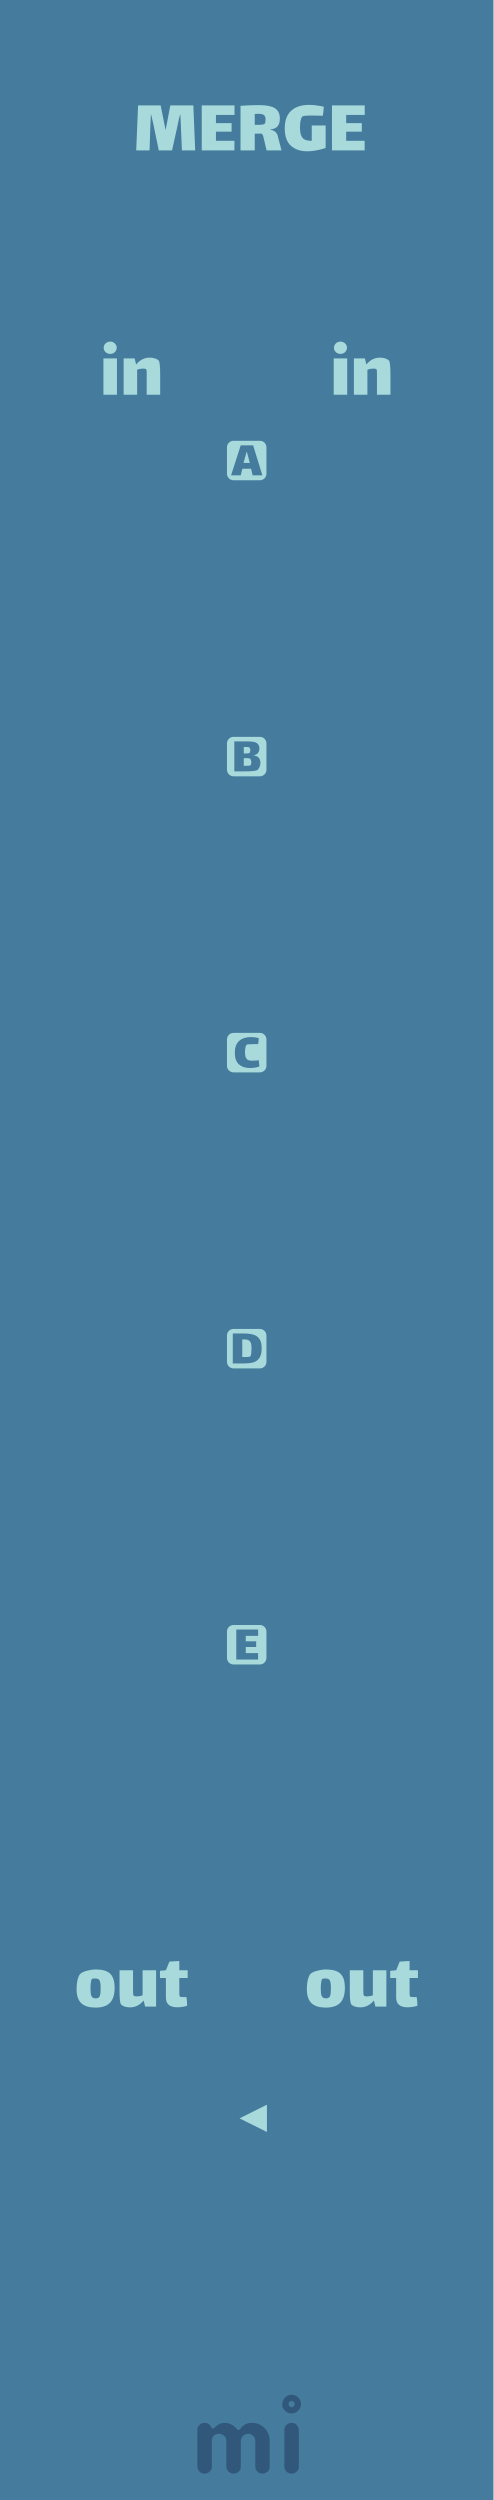
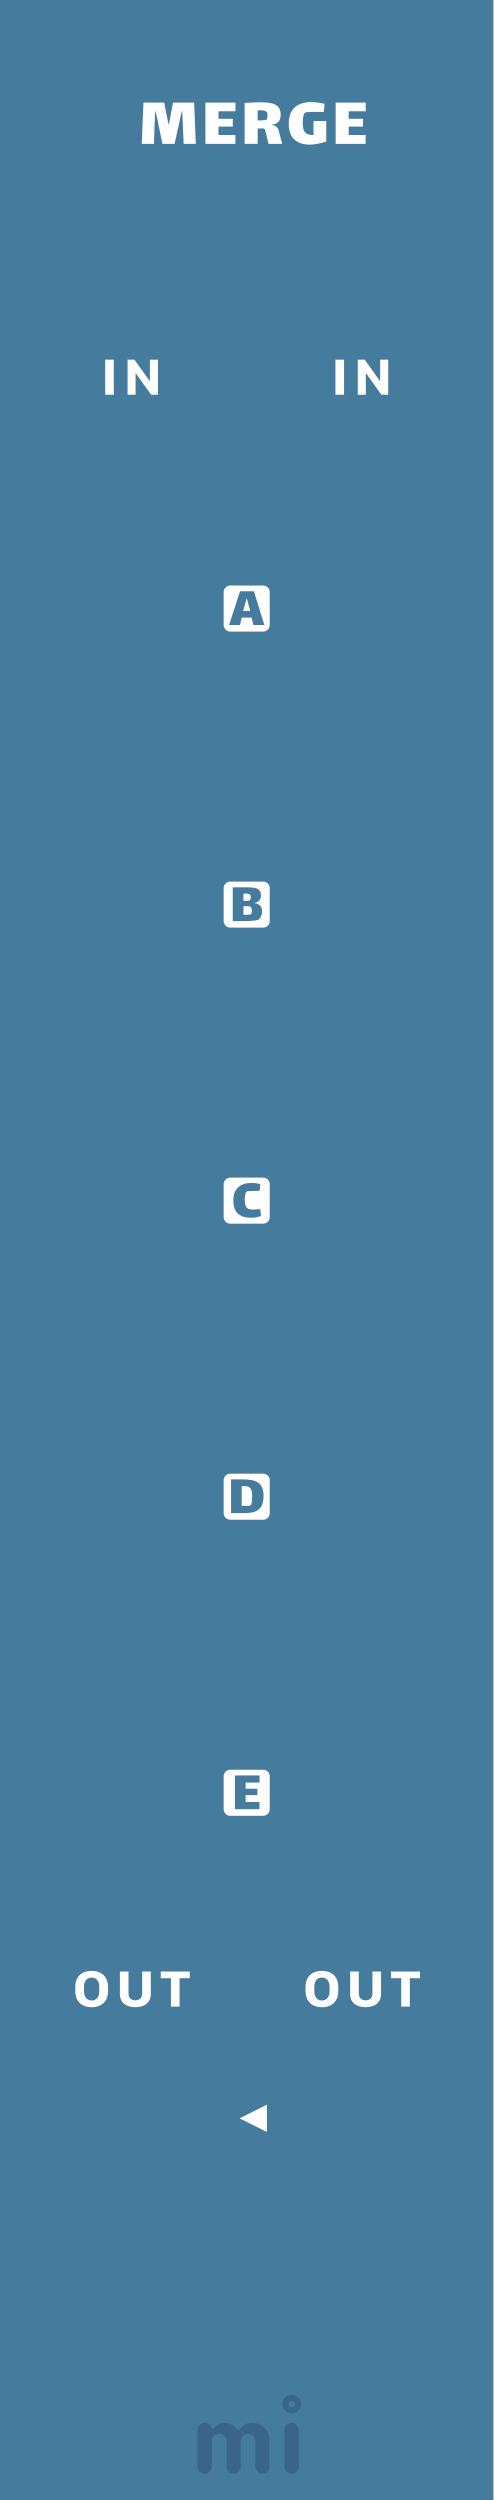
<svg xmlns="http://www.w3.org/2000/svg" width="75" height="380" viewBox="0 0 75 380" fill="none">
  <rect width="75" height="380" fill="#457B9D" />
-   <g opacity="0.5">
+   <g opacity="0.3">
    <path fill-rule="evenodd" clip-rule="evenodd" d="M31.958 375.599C31.803 375.747 31.659 375.851 31.526 375.909C31.393 375.968 31.251 375.998 31.1 375.998C30.948 375.998 30.806 375.97 30.673 375.914C30.54 375.858 30.424 375.781 30.325 375.682C30.109 375.466 30 375.209 30 374.912V369.385C30 369.082 30.078 368.847 30.232 368.68C30.498 368.408 30.75 368.272 30.988 368.272C31.226 368.272 31.404 368.296 31.522 368.346C31.639 368.395 31.738 368.457 31.818 368.531C31.924 368.624 32.002 368.723 32.055 368.828C32.108 368.933 32.151 369.011 32.185 369.06C32.219 369.11 32.275 369.134 32.352 369.134C32.429 369.134 32.496 369.11 32.551 369.06L32.709 368.902C33.16 368.482 33.612 368.272 34.063 368.272C34.861 368.272 35.519 368.599 36.039 369.255C36.088 369.323 36.15 369.357 36.224 369.357C36.354 369.357 36.486 369.256 36.619 369.055C36.752 368.854 36.966 368.674 37.263 368.513C37.56 368.352 37.906 368.272 38.302 368.272C38.698 368.272 39.058 368.344 39.383 368.49C39.707 368.635 39.99 368.834 40.231 369.088C40.738 369.62 40.992 370.263 40.992 371.017V374.912C40.992 375.382 40.769 375.713 40.324 375.905C40.188 375.967 40.044 375.998 39.893 375.998C39.741 375.998 39.599 375.97 39.466 375.914C39.333 375.858 39.217 375.781 39.118 375.682C38.908 375.46 38.803 375.203 38.803 374.912V371.045C38.803 370.736 38.726 370.504 38.571 370.349C38.299 370.077 38.049 369.941 37.82 369.941C37.591 369.941 37.412 369.971 37.282 370.029C37.152 370.088 37.034 370.17 36.929 370.275C36.713 370.492 36.605 370.742 36.605 371.026V374.912C36.605 375.382 36.385 375.713 35.946 375.905C35.81 375.967 35.666 375.998 35.515 375.998C35.363 375.998 35.22 375.97 35.083 375.914C34.947 375.858 34.83 375.781 34.731 375.682C34.515 375.466 34.406 375.209 34.406 374.912V371.045C34.406 370.736 34.329 370.504 34.174 370.349C33.902 370.077 33.618 369.941 33.321 369.941C32.826 369.941 32.483 370.133 32.292 370.516C32.23 370.64 32.199 370.779 32.199 370.934V374.912C32.199 375.215 32.118 375.444 31.958 375.599ZM43.219 369.387C43.219 369.084 43.296 368.849 43.451 368.682C43.716 368.41 44.01 368.274 44.332 368.274C44.641 368.274 44.87 368.355 45.018 368.515C45.29 368.794 45.426 369.084 45.426 369.387V374.915C45.426 375.212 45.349 375.437 45.194 375.592C44.922 375.864 44.672 376 44.443 376C44.214 376 44.032 375.971 43.896 375.912C43.76 375.853 43.642 375.777 43.543 375.685C43.327 375.474 43.219 375.218 43.219 374.915V369.387ZM44.327 365.9C44.065 365.9 43.852 365.687 43.852 365.425C43.852 365.162 44.065 364.95 44.327 364.95C44.589 364.95 44.802 365.162 44.802 365.425C44.802 365.687 44.589 365.9 44.327 365.9ZM44.327 364C44.714 364 45.048 364.142 45.329 364.425C45.611 364.709 45.752 364.996 45.752 365.287C45.752 365.577 45.713 365.807 45.635 365.978C45.558 366.148 45.456 366.297 45.329 366.424C45.048 366.708 44.714 366.849 44.327 366.849C43.94 366.849 43.606 366.708 43.324 366.424C43.043 366.141 42.902 365.857 42.902 365.574C42.902 365.092 43.043 364.709 43.324 364.425C43.606 364.142 43.94 364 44.327 364Z" fill="#1D3557" />
  </g>
-   <path d="M29.666 22.865H27.65L27.494 19.097C27.47 18.353 27.442 17.789 27.41 17.405H27.374C27.278 17.709 27.166 18.181 27.038 18.821L26.978 19.121L26.15 22.865H24.134L23.438 19.493L23.318 18.893C23.15 18.149 23.034 17.653 22.97 17.405H22.934C22.902 17.805 22.874 18.457 22.85 19.361C22.842 19.417 22.838 19.505 22.838 19.625L22.73 22.865H20.702L20.99 16.025H24.422L25.01 18.977L25.154 19.769C25.218 19.521 25.278 19.245 25.334 18.941L25.886 16.025H29.39L29.666 22.865ZM30.665 16.025H35.645V17.465H32.825V18.713H35.201V20.009H32.825V21.401H35.633V22.865H30.665V16.025ZM42.789 22.865H40.521L40.113 21.137C40.097 21.073 40.069 20.965 40.029 20.813C39.997 20.653 39.957 20.537 39.909 20.465C39.861 20.385 39.793 20.333 39.705 20.309C39.481 20.317 39.153 20.321 38.721 20.321V22.865H36.561V16.085C37.529 16.013 38.433 15.977 39.273 15.977C40.033 15.977 40.649 16.041 41.121 16.169C41.593 16.289 41.945 16.501 42.177 16.805C42.417 17.101 42.537 17.509 42.537 18.029C42.537 18.517 42.425 18.901 42.201 19.181C41.977 19.453 41.617 19.617 41.121 19.673V19.745C41.401 19.769 41.633 19.861 41.817 20.021C42.009 20.173 42.137 20.369 42.201 20.609L42.789 22.865ZM38.721 18.965C38.793 18.973 38.933 18.977 39.141 18.977C39.757 18.977 40.117 18.925 40.221 18.821C40.317 18.725 40.365 18.501 40.365 18.149C40.365 17.821 40.277 17.597 40.101 17.477C39.933 17.357 39.653 17.297 39.261 17.297C39.173 17.297 38.993 17.305 38.721 17.321V18.965ZM49.498 19.073V22.493C48.962 22.669 48.454 22.797 47.974 22.877C47.494 22.957 47.09 22.997 46.762 22.997C45.674 22.997 44.822 22.713 44.206 22.145C43.59 21.577 43.282 20.705 43.282 19.529C43.282 18.329 43.606 17.433 44.254 16.841C44.902 16.241 45.814 15.941 46.99 15.941C47.606 15.941 48.346 16.033 49.21 16.217C49.21 16.377 49.194 16.617 49.162 16.937C49.13 17.249 49.098 17.469 49.066 17.597L48.634 17.585C48.106 17.569 47.694 17.561 47.398 17.561C46.51 17.561 46.026 17.613 45.946 17.717C45.818 17.869 45.726 18.105 45.67 18.425C45.622 18.745 45.598 19.053 45.598 19.349C45.598 19.885 45.658 20.301 45.778 20.597C45.898 20.893 46.082 21.101 46.33 21.221C46.578 21.341 46.914 21.401 47.338 21.401H47.386V19.073H49.498ZM50.458 16.025H55.438V17.465H52.618V18.713H54.994V20.009H52.618V21.401H55.426V22.865H50.458V16.025Z" fill="#A8DADC" />
-   <path d="M14.508 305.156C13.548 305.156 12.828 304.932 12.348 304.484C11.876 304.028 11.64 303.312 11.64 302.336C11.64 301.8 11.688 301.332 11.784 300.932C11.888 300.524 12.012 300.24 12.156 300.08C12.34 299.872 12.676 299.7 13.164 299.564C13.66 299.428 14.124 299.36 14.556 299.36C15.588 299.36 16.324 299.58 16.764 300.02C17.204 300.46 17.424 301.164 17.424 302.132C17.424 303.172 17.188 303.936 16.716 304.424C16.244 304.912 15.508 305.156 14.508 305.156ZM14.544 303.752C14.856 303.752 15.06 303.644 15.156 303.428C15.252 303.204 15.3 302.812 15.3 302.252C15.3 301.86 15.28 301.56 15.24 301.352C15.2 301.136 15.124 300.98 15.012 300.884C14.908 300.78 14.744 300.728 14.52 300.728C14.2 300.728 14.016 300.756 13.968 300.812C13.904 300.868 13.852 301.044 13.812 301.34C13.772 301.636 13.752 301.944 13.752 302.264C13.752 302.808 13.804 303.192 13.908 303.416C14.02 303.64 14.232 303.752 14.544 303.752ZM23.727 299.48V305H22.059L21.831 304.076C21.255 304.772 20.567 305.12 19.767 305.12C19.479 305.12 19.207 305.08 18.951 305C18.703 304.92 18.515 304.804 18.387 304.652C18.315 304.564 18.259 304.344 18.219 303.992C18.187 303.64 18.171 303.104 18.171 302.384V299.48H20.223V302.36C20.223 302.52 20.227 302.708 20.235 302.924C20.243 303.14 20.267 303.276 20.307 303.332C20.363 303.412 20.523 303.452 20.787 303.452L20.979 303.44C21.203 303.432 21.435 303.38 21.675 303.284V299.48H23.727ZM27.255 302.732C27.255 302.876 27.259 303.028 27.267 303.188C27.275 303.34 27.299 303.436 27.339 303.476C27.395 303.532 27.591 303.56 27.927 303.56L28.335 303.548C28.407 303.932 28.443 304.376 28.443 304.88C28.291 304.936 28.067 304.988 27.771 305.036C27.483 305.084 27.207 305.108 26.943 305.108C26.391 305.108 25.963 304.988 25.659 304.748C25.363 304.5 25.215 304.12 25.215 303.608V300.656H24.315V299.564L25.215 299.48L25.755 298.16L27.255 298.076V299.48H28.527V300.656H27.255V302.732Z" fill="#A8DADC" />
-   <path d="M40.571 324.064L36.413 321.992L40.571 319.906V324.064Z" fill="#A8DADC" />
-   <path d="M49.508 305.156C48.548 305.156 47.828 304.932 47.348 304.484C46.876 304.028 46.64 303.312 46.64 302.336C46.64 301.8 46.688 301.332 46.784 300.932C46.888 300.524 47.012 300.24 47.156 300.08C47.34 299.872 47.676 299.7 48.164 299.564C48.66 299.428 49.124 299.36 49.556 299.36C50.588 299.36 51.324 299.58 51.764 300.02C52.204 300.46 52.424 301.164 52.424 302.132C52.424 303.172 52.188 303.936 51.716 304.424C51.244 304.912 50.508 305.156 49.508 305.156ZM49.544 303.752C49.856 303.752 50.06 303.644 50.156 303.428C50.252 303.204 50.3 302.812 50.3 302.252C50.3 301.86 50.28 301.56 50.24 301.352C50.2 301.136 50.124 300.98 50.012 300.884C49.908 300.78 49.744 300.728 49.52 300.728C49.2 300.728 49.016 300.756 48.968 300.812C48.904 300.868 48.852 301.044 48.812 301.34C48.772 301.636 48.752 301.944 48.752 302.264C48.752 302.808 48.804 303.192 48.908 303.416C49.02 303.64 49.232 303.752 49.544 303.752ZM58.727 299.48V305H57.059L56.831 304.076C56.255 304.772 55.567 305.12 54.767 305.12C54.479 305.12 54.207 305.08 53.951 305C53.703 304.92 53.515 304.804 53.387 304.652C53.315 304.564 53.259 304.344 53.219 303.992C53.187 303.64 53.171 303.104 53.171 302.384V299.48H55.223V302.36C55.223 302.52 55.227 302.708 55.235 302.924C55.243 303.14 55.267 303.276 55.307 303.332C55.363 303.412 55.523 303.452 55.787 303.452L55.979 303.44C56.203 303.432 56.435 303.38 56.675 303.284V299.48H58.727ZM62.255 302.732C62.255 302.876 62.259 303.028 62.267 303.188C62.275 303.34 62.299 303.436 62.339 303.476C62.395 303.532 62.591 303.56 62.927 303.56L63.335 303.548C63.407 303.932 63.443 304.376 63.443 304.88C63.291 304.936 63.067 304.988 62.771 305.036C62.483 305.084 62.207 305.108 61.943 305.108C61.391 305.108 60.963 304.988 60.659 304.748C60.363 304.5 60.215 304.12 60.215 303.608V300.656H59.315V299.564L60.215 299.48L60.755 298.16L62.255 298.076V299.48H63.527V300.656H62.255V302.732Z" fill="#A8DADC" />
-   <path d="M16.755 53.796C16.483 53.796 16.247 53.704 16.047 53.52C15.855 53.336 15.759 53.116 15.759 52.86C15.759 52.604 15.855 52.384 16.047 52.2C16.247 52.016 16.483 51.924 16.755 51.924C17.027 51.924 17.259 52.016 17.451 52.2C17.643 52.384 17.739 52.604 17.739 52.86C17.739 53.116 17.643 53.336 17.451 53.52C17.259 53.704 17.027 53.796 16.755 53.796ZM15.723 54.48H17.775V60H15.723V54.48ZM24.133 54.828C24.205 54.916 24.257 55.136 24.289 55.488C24.329 55.84 24.349 56.376 24.349 57.096V60H22.297V57.12V56.628C22.297 56.372 22.277 56.212 22.237 56.148C22.173 56.068 22.025 56.028 21.793 56.028C21.681 56.028 21.597 56.032 21.541 56.04C21.317 56.048 21.085 56.1 20.845 56.196V60H18.793V54.48H20.461L20.689 55.404C21.265 54.708 21.953 54.36 22.753 54.36C23.041 54.36 23.309 54.4 23.557 54.48C23.813 54.56 24.005 54.676 24.133 54.828Z" fill="#A8DADC" />
-   <path d="M51.755 53.796C51.483 53.796 51.247 53.704 51.047 53.52C50.855 53.336 50.759 53.116 50.759 52.86C50.759 52.604 50.855 52.384 51.047 52.2C51.247 52.016 51.483 51.924 51.755 51.924C52.027 51.924 52.259 52.016 52.451 52.2C52.643 52.384 52.739 52.604 52.739 52.86C52.739 53.116 52.643 53.336 52.451 53.52C52.259 53.704 52.027 53.796 51.755 53.796ZM50.723 54.48H52.775V60H50.723V54.48ZM59.133 54.828C59.205 54.916 59.257 55.136 59.289 55.488C59.329 55.84 59.349 56.376 59.349 57.096V60H57.297V57.12V56.628C57.297 56.372 57.277 56.212 57.237 56.148C57.173 56.068 57.025 56.028 56.793 56.028C56.681 56.028 56.597 56.032 56.541 56.04C56.317 56.048 56.085 56.1 55.845 56.196V60H53.793V54.48H55.461L55.689 55.404C56.265 54.708 56.953 54.36 57.753 54.36C58.041 54.36 58.309 54.4 58.557 54.48C58.813 54.56 59.005 54.676 59.133 54.828Z" fill="#A8DADC" />
-   <rect x="34.5" y="247" width="6" height="6" rx="1" fill="#A8DADC" />
-   <path d="M35.915 247.69H39.235V248.65H37.355V249.482H38.939V250.346H37.355V251.274H39.227V252.25H35.915V247.69Z" fill="#457B9D" />
-   <rect x="34.5" y="202" width="6" height="6" rx="1" fill="#A8DADC" />
-   <path d="M36.984 202.69C37.608 202.69 38.118 202.749 38.512 202.866C38.912 202.983 39.222 203.205 39.44 203.53C39.664 203.855 39.776 204.322 39.776 204.93C39.776 205.581 39.659 206.077 39.424 206.418C39.19 206.754 38.875 206.978 38.48 207.09C38.086 207.197 37.587 207.25 36.984 207.25H35.384V202.69H36.984ZM38.056 206.162C38.12 206.098 38.166 205.933 38.192 205.666C38.219 205.399 38.232 205.154 38.232 204.93C38.232 204.647 38.211 204.423 38.168 204.258C38.131 204.087 38.062 203.951 37.96 203.85C37.8 203.674 37.526 203.586 37.136 203.586C37.067 203.586 36.963 203.591 36.824 203.602V206.258C36.915 206.269 37.056 206.274 37.248 206.274C37.446 206.274 37.619 206.266 37.768 206.25C37.923 206.229 38.019 206.199 38.056 206.162Z" fill="#457B9D" />
-   <rect x="34.5" y="157" width="6" height="6" rx="1" fill="#A8DADC" />
-   <path d="M39.425 162.098C39.228 162.183 38.999 162.245 38.737 162.282C38.476 162.319 38.233 162.338 38.009 162.338C37.284 162.338 36.716 162.149 36.305 161.77C35.895 161.391 35.689 160.81 35.689 160.026C35.689 159.226 35.905 158.629 36.337 158.234C36.769 157.834 37.377 157.634 38.161 157.634C38.535 157.634 38.924 157.685 39.329 157.786C39.329 157.893 39.319 158.053 39.297 158.266C39.276 158.474 39.255 158.621 39.233 158.706H38.729C38.361 158.706 38.071 158.714 37.857 158.73C37.649 158.741 37.524 158.765 37.481 158.802C37.401 158.877 37.34 159.029 37.297 159.258C37.255 159.482 37.233 159.698 37.233 159.906C37.233 160.269 37.279 160.549 37.369 160.746C37.46 160.938 37.575 161.066 37.713 161.13C37.847 161.194 38.068 161.226 38.377 161.226C38.623 161.226 38.943 161.205 39.337 161.162L39.425 162.098Z" fill="#457B9D" />
-   <rect x="34.5" y="112" width="6" height="6" rx="1" fill="#A8DADC" />
-   <path d="M38.575 114.842C38.938 114.885 39.196 115.007 39.351 115.21C39.505 115.407 39.583 115.647 39.583 115.93C39.583 116.106 39.556 116.274 39.503 116.434C39.45 116.589 39.386 116.722 39.311 116.834C39.236 116.941 39.172 117.01 39.119 117.042C38.906 117.181 38.255 117.25 37.167 117.25H35.615V112.69H37.495C37.922 112.69 38.266 112.714 38.527 112.762C38.794 112.805 39.01 112.906 39.175 113.066C39.34 113.221 39.423 113.458 39.423 113.778C39.423 114.055 39.353 114.279 39.215 114.45C39.081 114.621 38.868 114.738 38.575 114.802V114.842ZM37.935 113.658C37.882 113.605 37.818 113.573 37.743 113.562C37.673 113.546 37.562 113.538 37.407 113.538C37.252 113.538 37.135 113.541 37.055 113.546V114.522H37.135C37.161 114.522 37.273 114.522 37.471 114.522C37.668 114.522 37.799 114.509 37.863 114.482C37.911 114.461 37.953 114.405 37.991 114.314C38.033 114.223 38.055 114.125 38.055 114.018C38.055 113.858 38.015 113.738 37.935 113.658ZM38.071 116.33C38.108 116.298 38.138 116.239 38.159 116.154C38.185 116.063 38.199 115.973 38.199 115.882C38.199 115.77 38.183 115.666 38.151 115.57C38.124 115.469 38.087 115.397 38.039 115.354C37.991 115.306 37.922 115.274 37.831 115.258C37.745 115.242 37.599 115.234 37.391 115.234C37.258 115.234 37.145 115.237 37.055 115.242V116.402C37.306 116.407 37.529 116.405 37.727 116.394C37.924 116.378 38.039 116.357 38.071 116.33Z" fill="#457B9D" />
-   <rect x="34.5" y="67" width="6" height="6" rx="1" fill="#A8DADC" />
-   <path d="M38.161 71.25H36.833L36.593 72.25H35.121L36.593 67.69H38.473L39.881 72.25H38.401L38.161 71.25ZM37.489 68.674L37.017 70.362H37.969L37.521 68.674H37.489Z" fill="#457B9D" />
+   <path d="M29.761 21.865H27.913L27.77 18.411C27.748 17.729 27.722 17.212 27.693 16.86H27.66C27.572 17.139 27.469 17.572 27.352 18.158L27.297 18.433L26.538 21.865H24.69L24.052 18.774L23.942 18.224C23.788 17.542 23.681 17.088 23.623 16.86H23.59C23.56 17.227 23.535 17.825 23.513 18.653C23.505 18.705 23.502 18.785 23.502 18.895L23.403 21.865H21.544L21.808 15.595H24.954L25.493 18.301L25.625 19.027C25.683 18.8 25.738 18.547 25.79 18.268L26.296 15.595H29.508L29.761 21.865ZM31.226 15.595H35.791V16.915H33.206V18.059H35.384V19.247H33.206V20.523H35.78V21.865H31.226V15.595ZM42.89 21.865H40.811L40.437 20.281C40.422 20.223 40.397 20.124 40.36 19.984C40.331 19.838 40.294 19.731 40.25 19.665C40.206 19.592 40.144 19.544 40.063 19.522C39.858 19.53 39.557 19.533 39.161 19.533V21.865H37.181V15.65C38.068 15.584 38.897 15.551 39.667 15.551C40.364 15.551 40.928 15.61 41.361 15.727C41.794 15.837 42.116 16.032 42.329 16.31C42.549 16.582 42.659 16.956 42.659 17.432C42.659 17.88 42.556 18.232 42.351 18.488C42.145 18.738 41.816 18.888 41.361 18.939V19.005C41.617 19.027 41.83 19.112 41.999 19.258C42.175 19.398 42.292 19.577 42.351 19.797L42.89 21.865ZM39.161 18.29C39.227 18.298 39.355 18.301 39.546 18.301C40.111 18.301 40.441 18.254 40.536 18.158C40.624 18.07 40.668 17.865 40.668 17.542C40.668 17.242 40.587 17.036 40.426 16.926C40.272 16.816 40.015 16.761 39.656 16.761C39.575 16.761 39.41 16.769 39.161 16.783V18.29ZM49.59 18.389V21.524C49.098 21.686 48.633 21.803 48.193 21.876C47.753 21.95 47.382 21.986 47.082 21.986C46.084 21.986 45.303 21.726 44.739 21.205C44.174 20.685 43.892 19.885 43.892 18.807C43.892 17.707 44.189 16.886 44.783 16.343C45.377 15.793 46.213 15.518 47.291 15.518C47.855 15.518 48.534 15.603 49.326 15.771C49.326 15.918 49.311 16.138 49.282 16.431C49.252 16.717 49.223 16.919 49.194 17.036L48.798 17.025C48.314 17.011 47.936 17.003 47.665 17.003C46.851 17.003 46.407 17.051 46.334 17.146C46.216 17.286 46.132 17.502 46.081 17.795C46.037 18.089 46.015 18.371 46.015 18.642C46.015 19.134 46.07 19.515 46.18 19.786C46.29 20.058 46.458 20.248 46.686 20.358C46.913 20.468 47.221 20.523 47.61 20.523H47.654V18.389H49.59ZM51.02 15.595H55.585V16.915H53V18.059H55.178V19.247H53V20.523H55.574V21.865H51.02V15.595Z" fill="white" />
+   <path d="M13.934 305.098C15.521 305.098 16.424 304.126 16.424 302.637V302.036C16.424 300.542 15.516 299.57 13.929 299.57C12.347 299.57 11.438 300.537 11.438 302.036V302.637C11.438 304.126 12.352 305.098 13.934 305.098ZM13.934 304.077C13.206 304.077 12.771 303.535 12.771 302.642V302.021C12.771 301.128 13.206 300.591 13.934 300.591C14.656 300.591 15.091 301.128 15.091 302.021V302.642C15.091 303.535 14.656 304.077 13.934 304.077ZM20.571 304.048C19.961 304.048 19.536 303.687 19.536 302.998V299.668H18.223V303.145C18.223 304.336 19.126 305.098 20.571 305.098C22.017 305.098 22.92 304.331 22.92 303.145V299.668H21.611V302.998C21.611 303.682 21.182 304.048 20.571 304.048ZM27.292 305V300.688H28.84V299.668H24.436V300.688H25.983V305H27.292Z" fill="white" />
+   <path d="M40.571 324.064L36.413 321.992L40.571 319.906V324.064Z" fill="white" />
+   <path d="M48.934 305.098C50.52 305.098 51.424 304.126 51.424 302.637V302.036C51.424 300.542 50.516 299.57 48.929 299.57C47.347 299.57 46.438 300.537 46.438 302.036V302.637C46.438 304.126 47.352 305.098 48.934 305.098ZM48.934 304.077C48.206 304.077 47.772 303.535 47.772 302.642V302.021C47.772 301.128 48.206 300.591 48.934 300.591C49.656 300.591 50.091 301.128 50.091 302.021V302.642C50.091 303.535 49.656 304.077 48.934 304.077ZM55.571 304.048C54.961 304.048 54.536 303.687 54.536 302.998V299.668H53.223V303.145C53.223 304.336 54.126 305.098 55.571 305.098C57.017 305.098 57.92 304.331 57.92 303.145V299.668H56.611V302.998C56.611 303.682 56.182 304.048 55.571 304.048ZM62.292 305V300.688H63.84V299.668H59.435V300.688H60.983V305H62.292Z" fill="white" />
+   <path d="M17.294 60V54.668H15.985V60H17.294ZM20.606 60V56.753H20.655L22.97 60H24.01V54.668H22.784V57.886H22.735L20.431 54.668H19.386V60H20.606Z" fill="white" />
+   <path d="M52.294 60V54.668H50.985V60H52.294ZM55.606 60V56.753H55.655L57.97 60H59.01V54.668H57.784V57.886H57.735L55.431 54.668H54.386V60H55.606Z" fill="white" />
+   <rect x="34" y="269" width="7" height="7" rx="1" fill="white" />
+   <path d="M35.717 269.87H39.452V270.95H37.337V271.886H39.118V272.858H37.337V273.902H39.443V275H35.717V269.87Z" fill="#457B9D" />
+   <rect x="34" y="224" width="7" height="7" rx="1" fill="white" />
+   <path d="M36.92 224.87C37.622 224.87 38.195 224.936 38.639 225.068C39.089 225.2 39.437 225.449 39.683 225.815C39.935 226.181 40.061 226.706 40.061 227.39C40.061 228.122 39.929 228.68 39.665 229.064C39.401 229.442 39.047 229.694 38.603 229.82C38.159 229.94 37.598 230 36.92 230H35.12V224.87H36.92ZM38.126 228.776C38.198 228.704 38.249 228.518 38.279 228.218C38.309 227.918 38.324 227.642 38.324 227.39C38.324 227.072 38.3 226.82 38.252 226.634C38.21 226.442 38.132 226.289 38.018 226.175C37.838 225.977 37.529 225.878 37.091 225.878C37.013 225.878 36.896 225.884 36.74 225.896V228.884C36.842 228.896 37.001 228.902 37.217 228.902C37.439 228.902 37.634 228.893 37.802 228.875C37.976 228.851 38.084 228.818 38.126 228.776Z" fill="#457B9D" />
+   <rect x="34" y="179" width="7" height="7" rx="1" fill="white" />
+   <path d="M39.666 184.829C39.444 184.925 39.186 184.994 38.892 185.036C38.598 185.078 38.325 185.099 38.073 185.099C37.257 185.099 36.618 184.886 36.156 184.46C35.694 184.034 35.463 183.38 35.463 182.498C35.463 181.598 35.706 180.926 36.192 180.482C36.678 180.032 37.362 179.807 38.244 179.807C38.664 179.807 39.102 179.864 39.558 179.978C39.558 180.098 39.546 180.278 39.522 180.518C39.498 180.752 39.474 180.917 39.45 181.013H38.883C38.469 181.013 38.142 181.022 37.902 181.04C37.668 181.052 37.527 181.079 37.479 181.121C37.389 181.205 37.32 181.376 37.272 181.634C37.224 181.886 37.2 182.129 37.2 182.363C37.2 182.771 37.251 183.086 37.353 183.308C37.455 183.524 37.584 183.668 37.74 183.74C37.89 183.812 38.139 183.848 38.487 183.848C38.763 183.848 39.123 183.824 39.567 183.776L39.666 184.829Z" fill="#457B9D" />
+   <rect x="34" y="134" width="7" height="7" rx="1" fill="white" />
+   <path d="M38.709 137.291C39.117 137.339 39.408 137.477 39.582 137.705C39.756 137.927 39.843 138.197 39.843 138.515C39.843 138.713 39.813 138.902 39.753 139.082C39.693 139.256 39.621 139.406 39.537 139.532C39.453 139.652 39.381 139.73 39.321 139.766C39.081 139.922 38.349 140 37.125 140H35.379V134.87H37.494C37.974 134.87 38.361 134.897 38.655 134.951C38.955 134.999 39.198 135.113 39.384 135.293C39.57 135.467 39.663 135.734 39.663 136.094C39.663 136.406 39.585 136.658 39.429 136.85C39.279 137.042 39.039 137.174 38.709 137.246V137.291ZM37.989 135.959C37.929 135.899 37.857 135.863 37.773 135.851C37.695 135.833 37.569 135.824 37.395 135.824C37.221 135.824 37.089 135.827 36.999 135.833V136.931H37.089C37.119 136.931 37.245 136.931 37.467 136.931C37.689 136.931 37.836 136.916 37.908 136.886C37.962 136.862 38.01 136.799 38.052 136.697C38.1 136.595 38.124 136.484 38.124 136.364C38.124 136.184 38.079 136.049 37.989 135.959ZM38.142 138.965C38.184 138.929 38.217 138.863 38.241 138.767C38.271 138.665 38.286 138.563 38.286 138.461C38.286 138.335 38.268 138.218 38.232 138.11C38.202 137.996 38.16 137.915 38.106 137.867C38.052 137.813 37.974 137.777 37.872 137.759C37.776 137.741 37.611 137.732 37.377 137.732C37.227 137.732 37.101 137.735 36.999 137.741V139.046C37.281 139.052 37.533 139.049 37.755 139.037C37.977 139.019 38.106 138.995 38.142 138.965Z" fill="#457B9D" />
+   <rect x="34" y="89" width="7" height="7" rx="1" fill="white" />
+   <path d="M38.244 93.875H36.75L36.48 95H34.824L36.48 89.87H38.595L40.179 95H38.514L38.244 93.875ZM37.488 90.977L36.957 92.876H38.028L37.524 90.977H37.488Z" fill="#457B9D" />
</svg>
